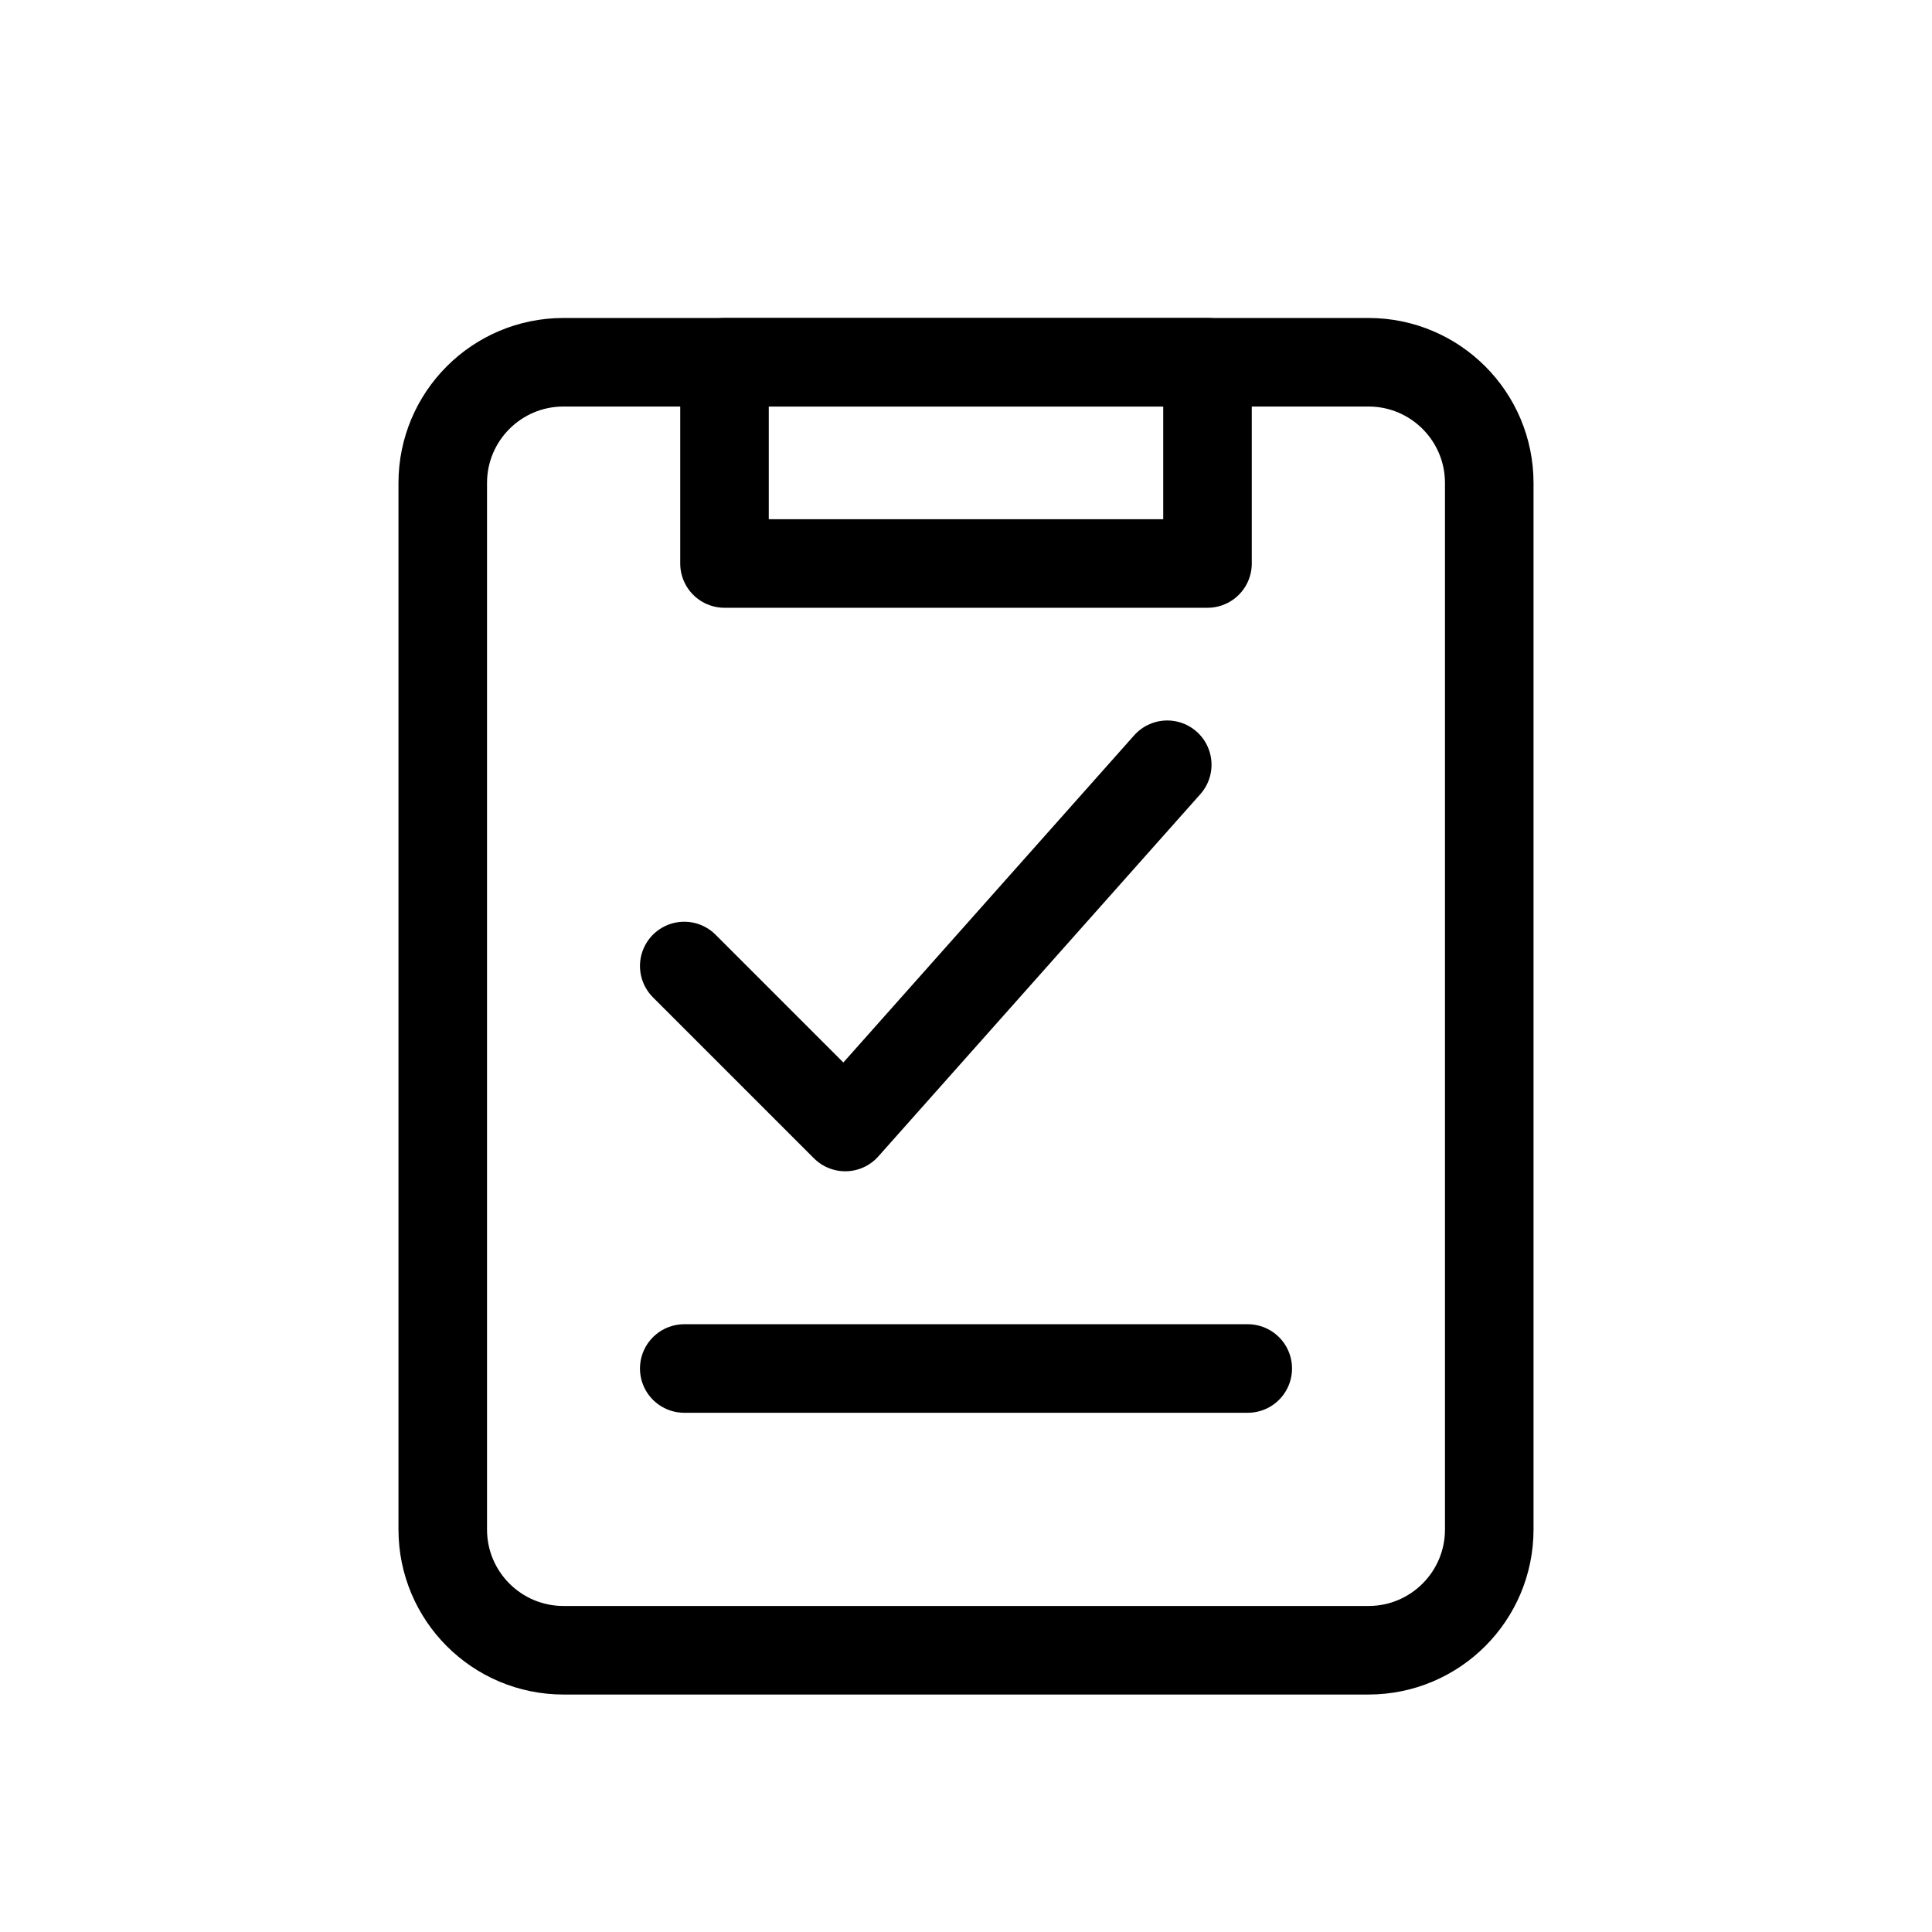
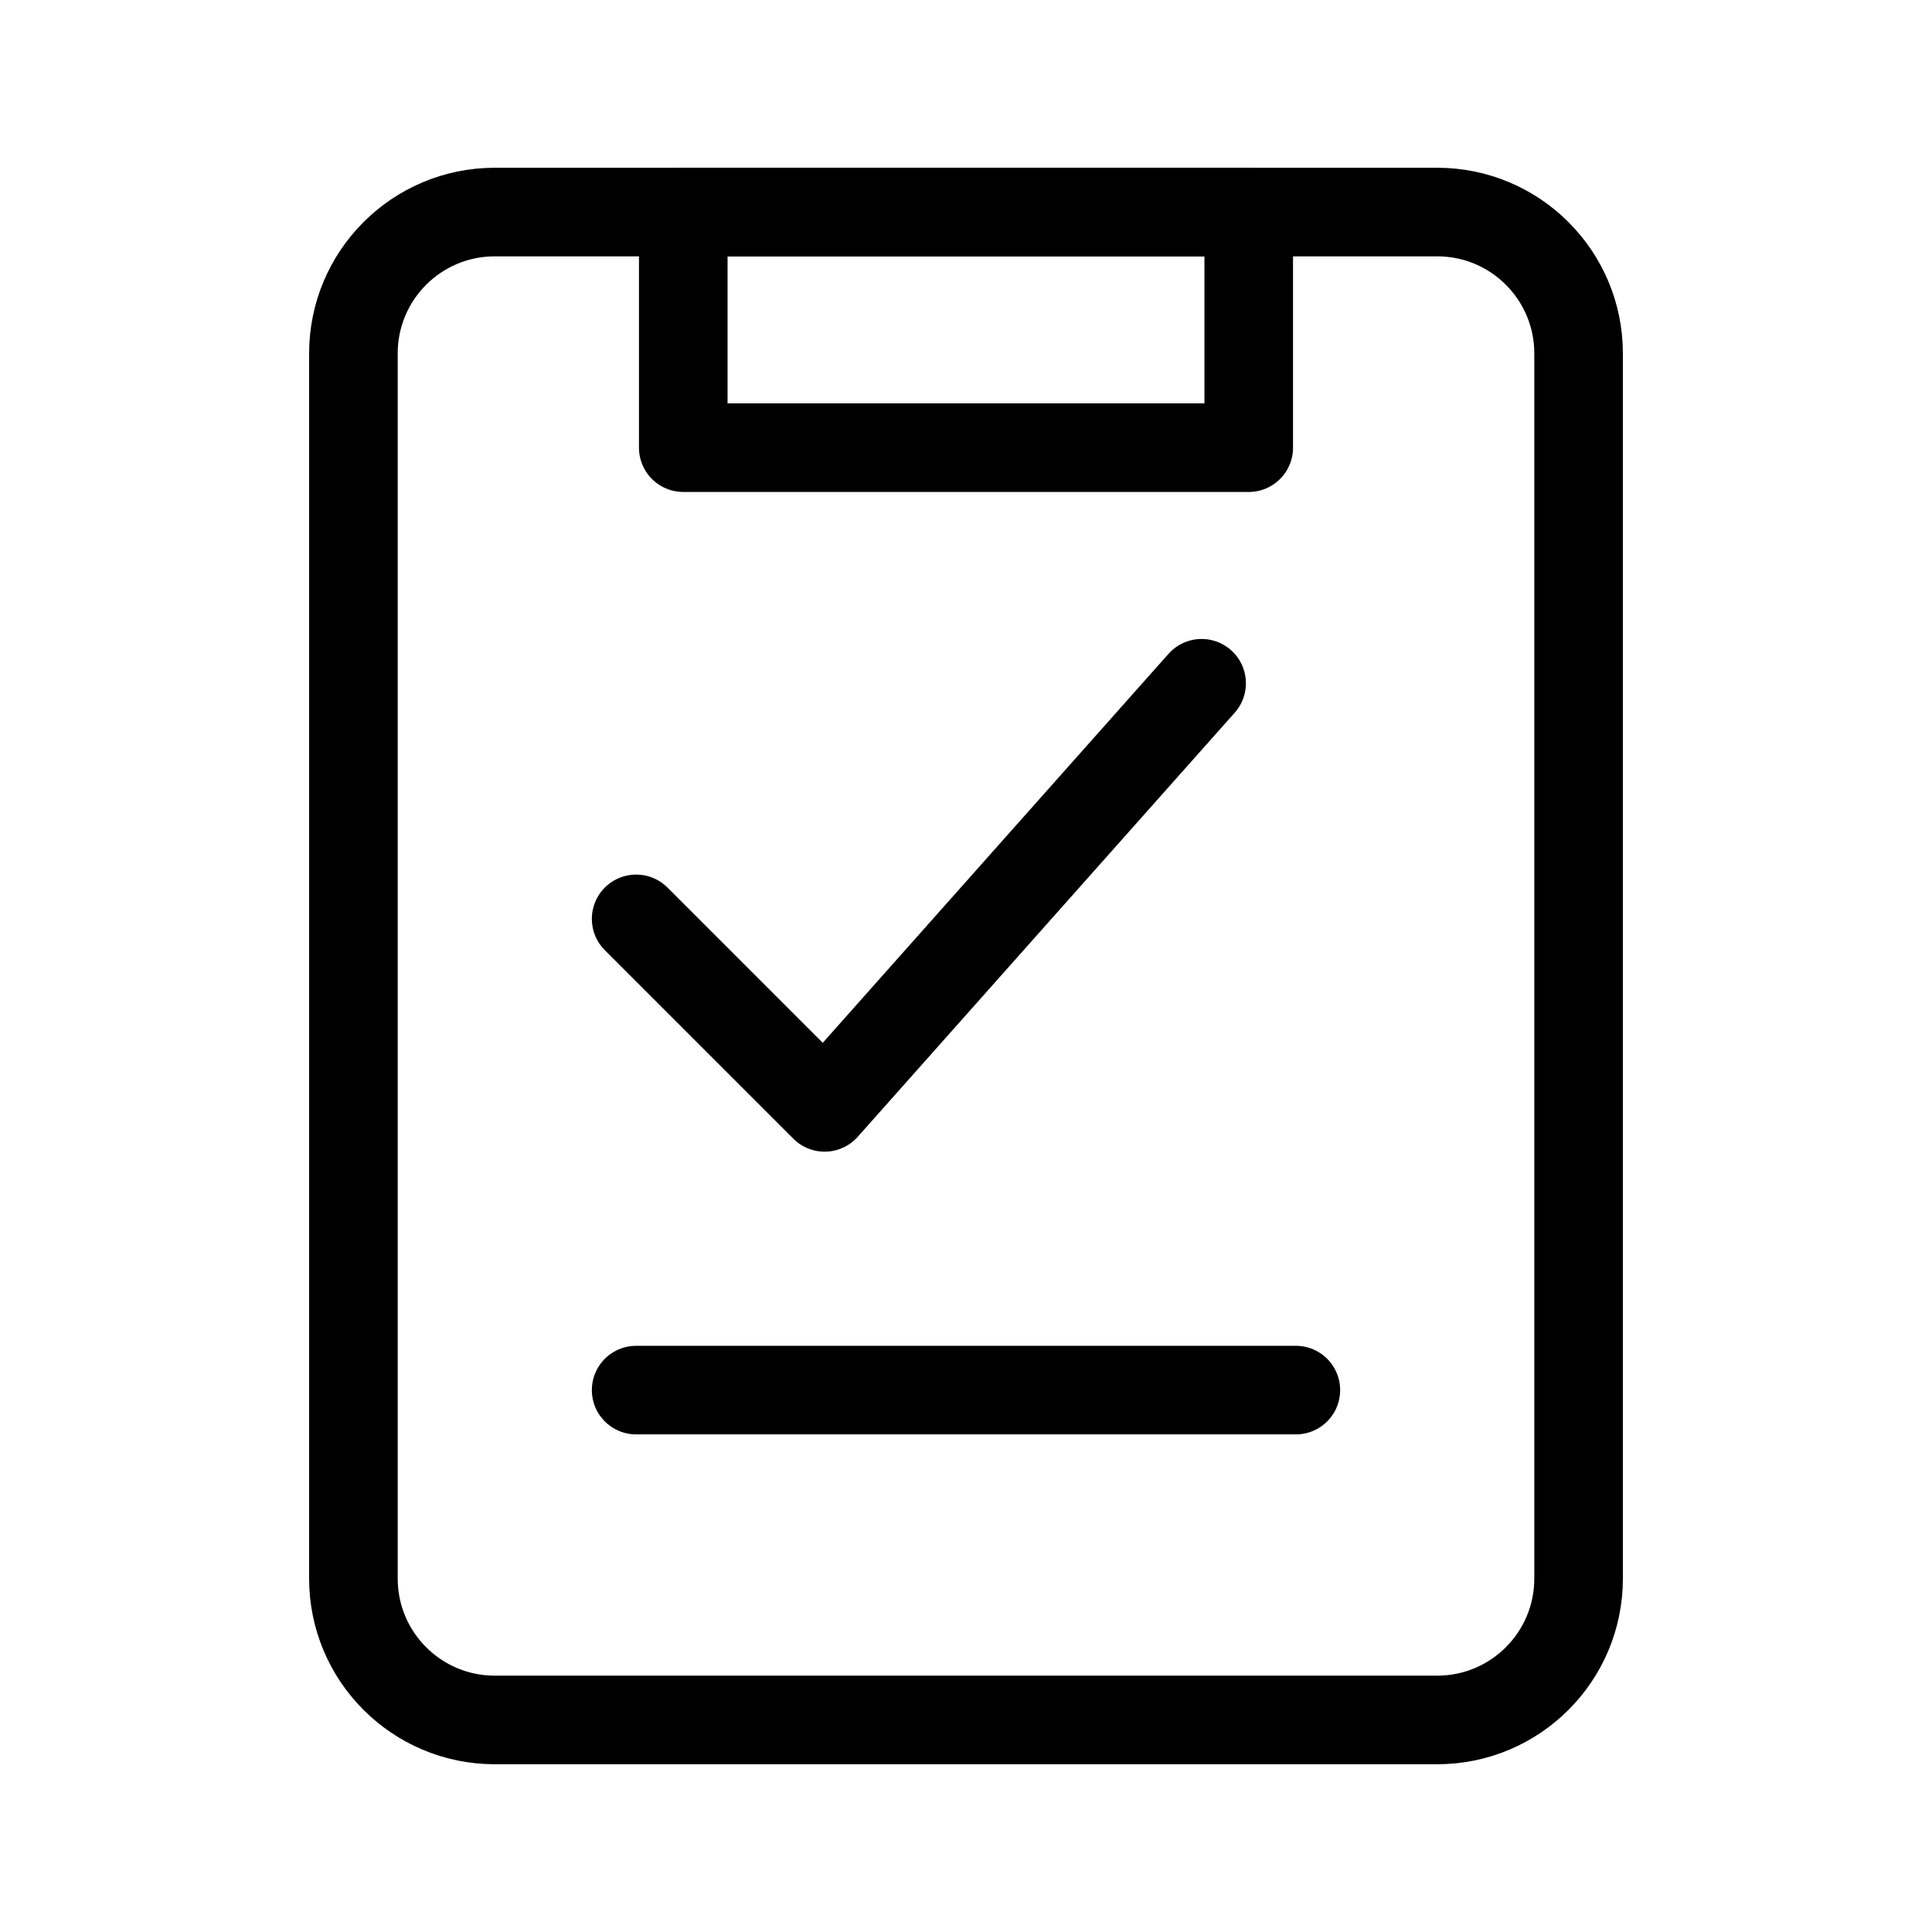
- <svg xmlns="http://www.w3.org/2000/svg" viewBox="0 0 48 48" fill="none" stroke="#000" stroke-width="2.2" stroke-linecap="round" stroke-linejoin="round">
+ <svg xmlns="http://www.w3.org/2000/svg" viewBox="3.5 4.5 41 41" fill="none" stroke="#000" stroke-width="1.88" stroke-linecap="round" stroke-linejoin="round">
  <rect x="11" y="9" width="26" height="32" rx="3" />
  <path d="M18 9h12v5H18z" />
  <path d="M17 24l4 4 8-9" />
  <path d="M17 34h14" />
</svg>
